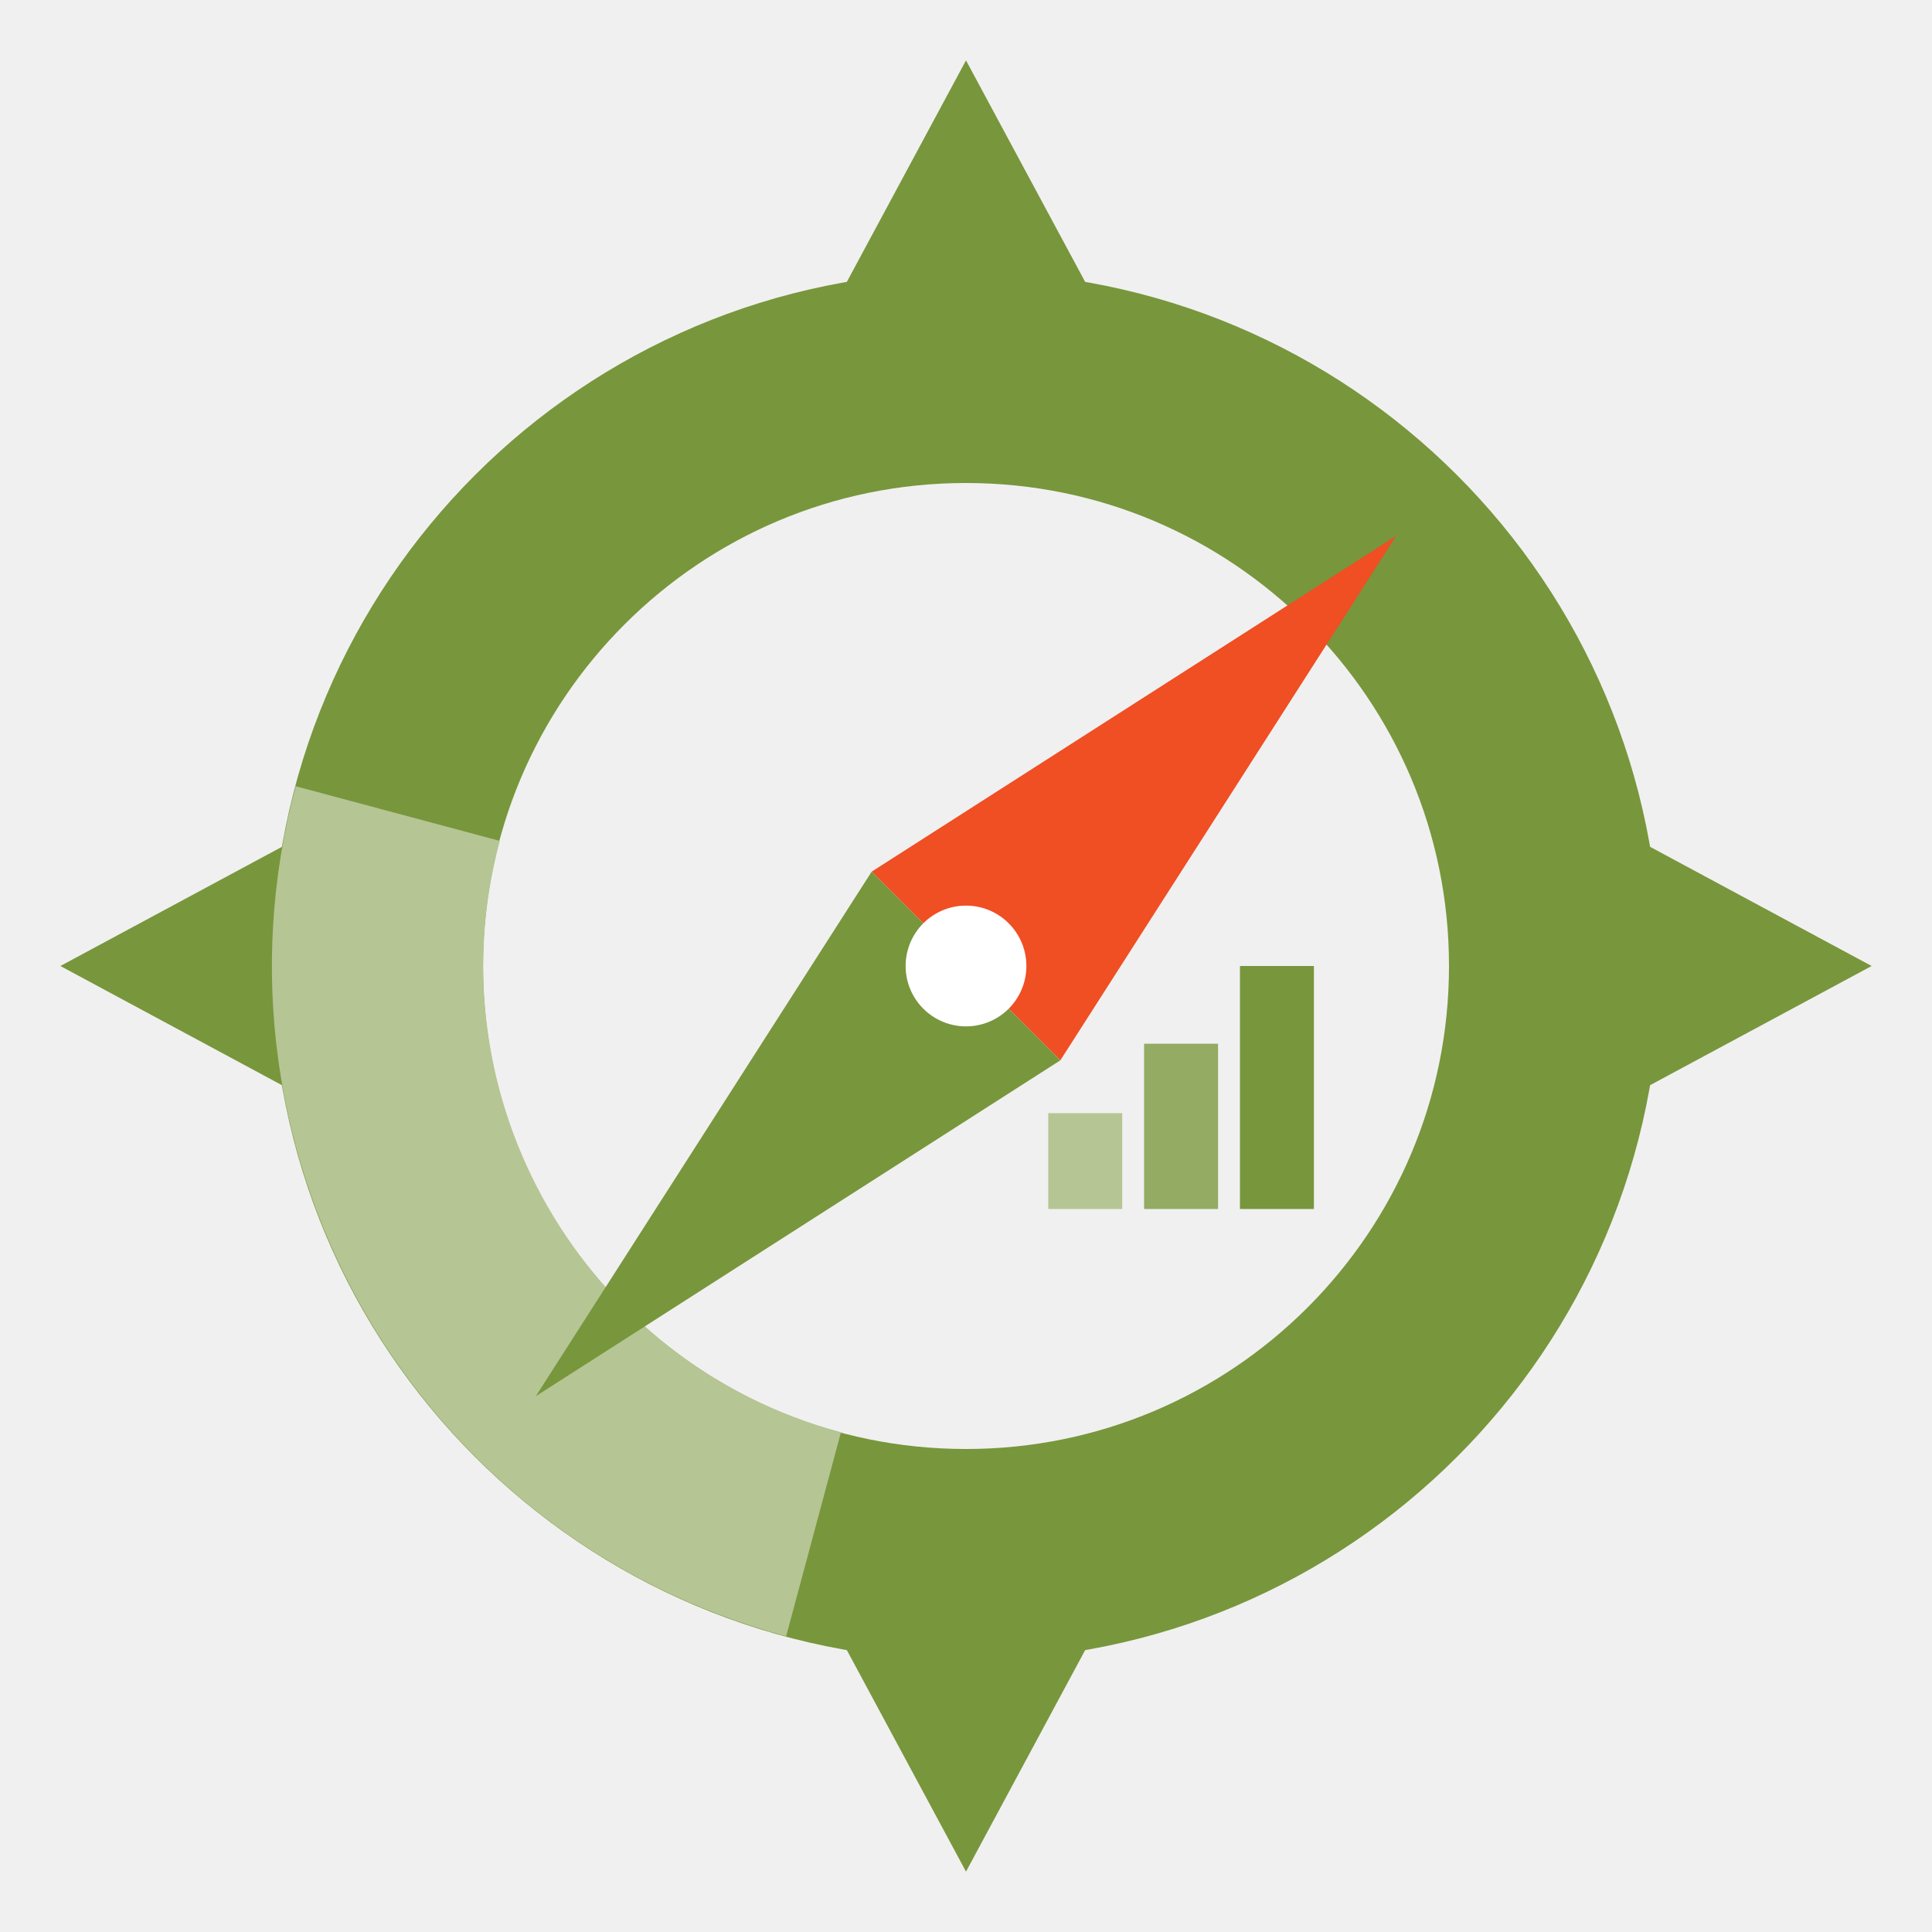
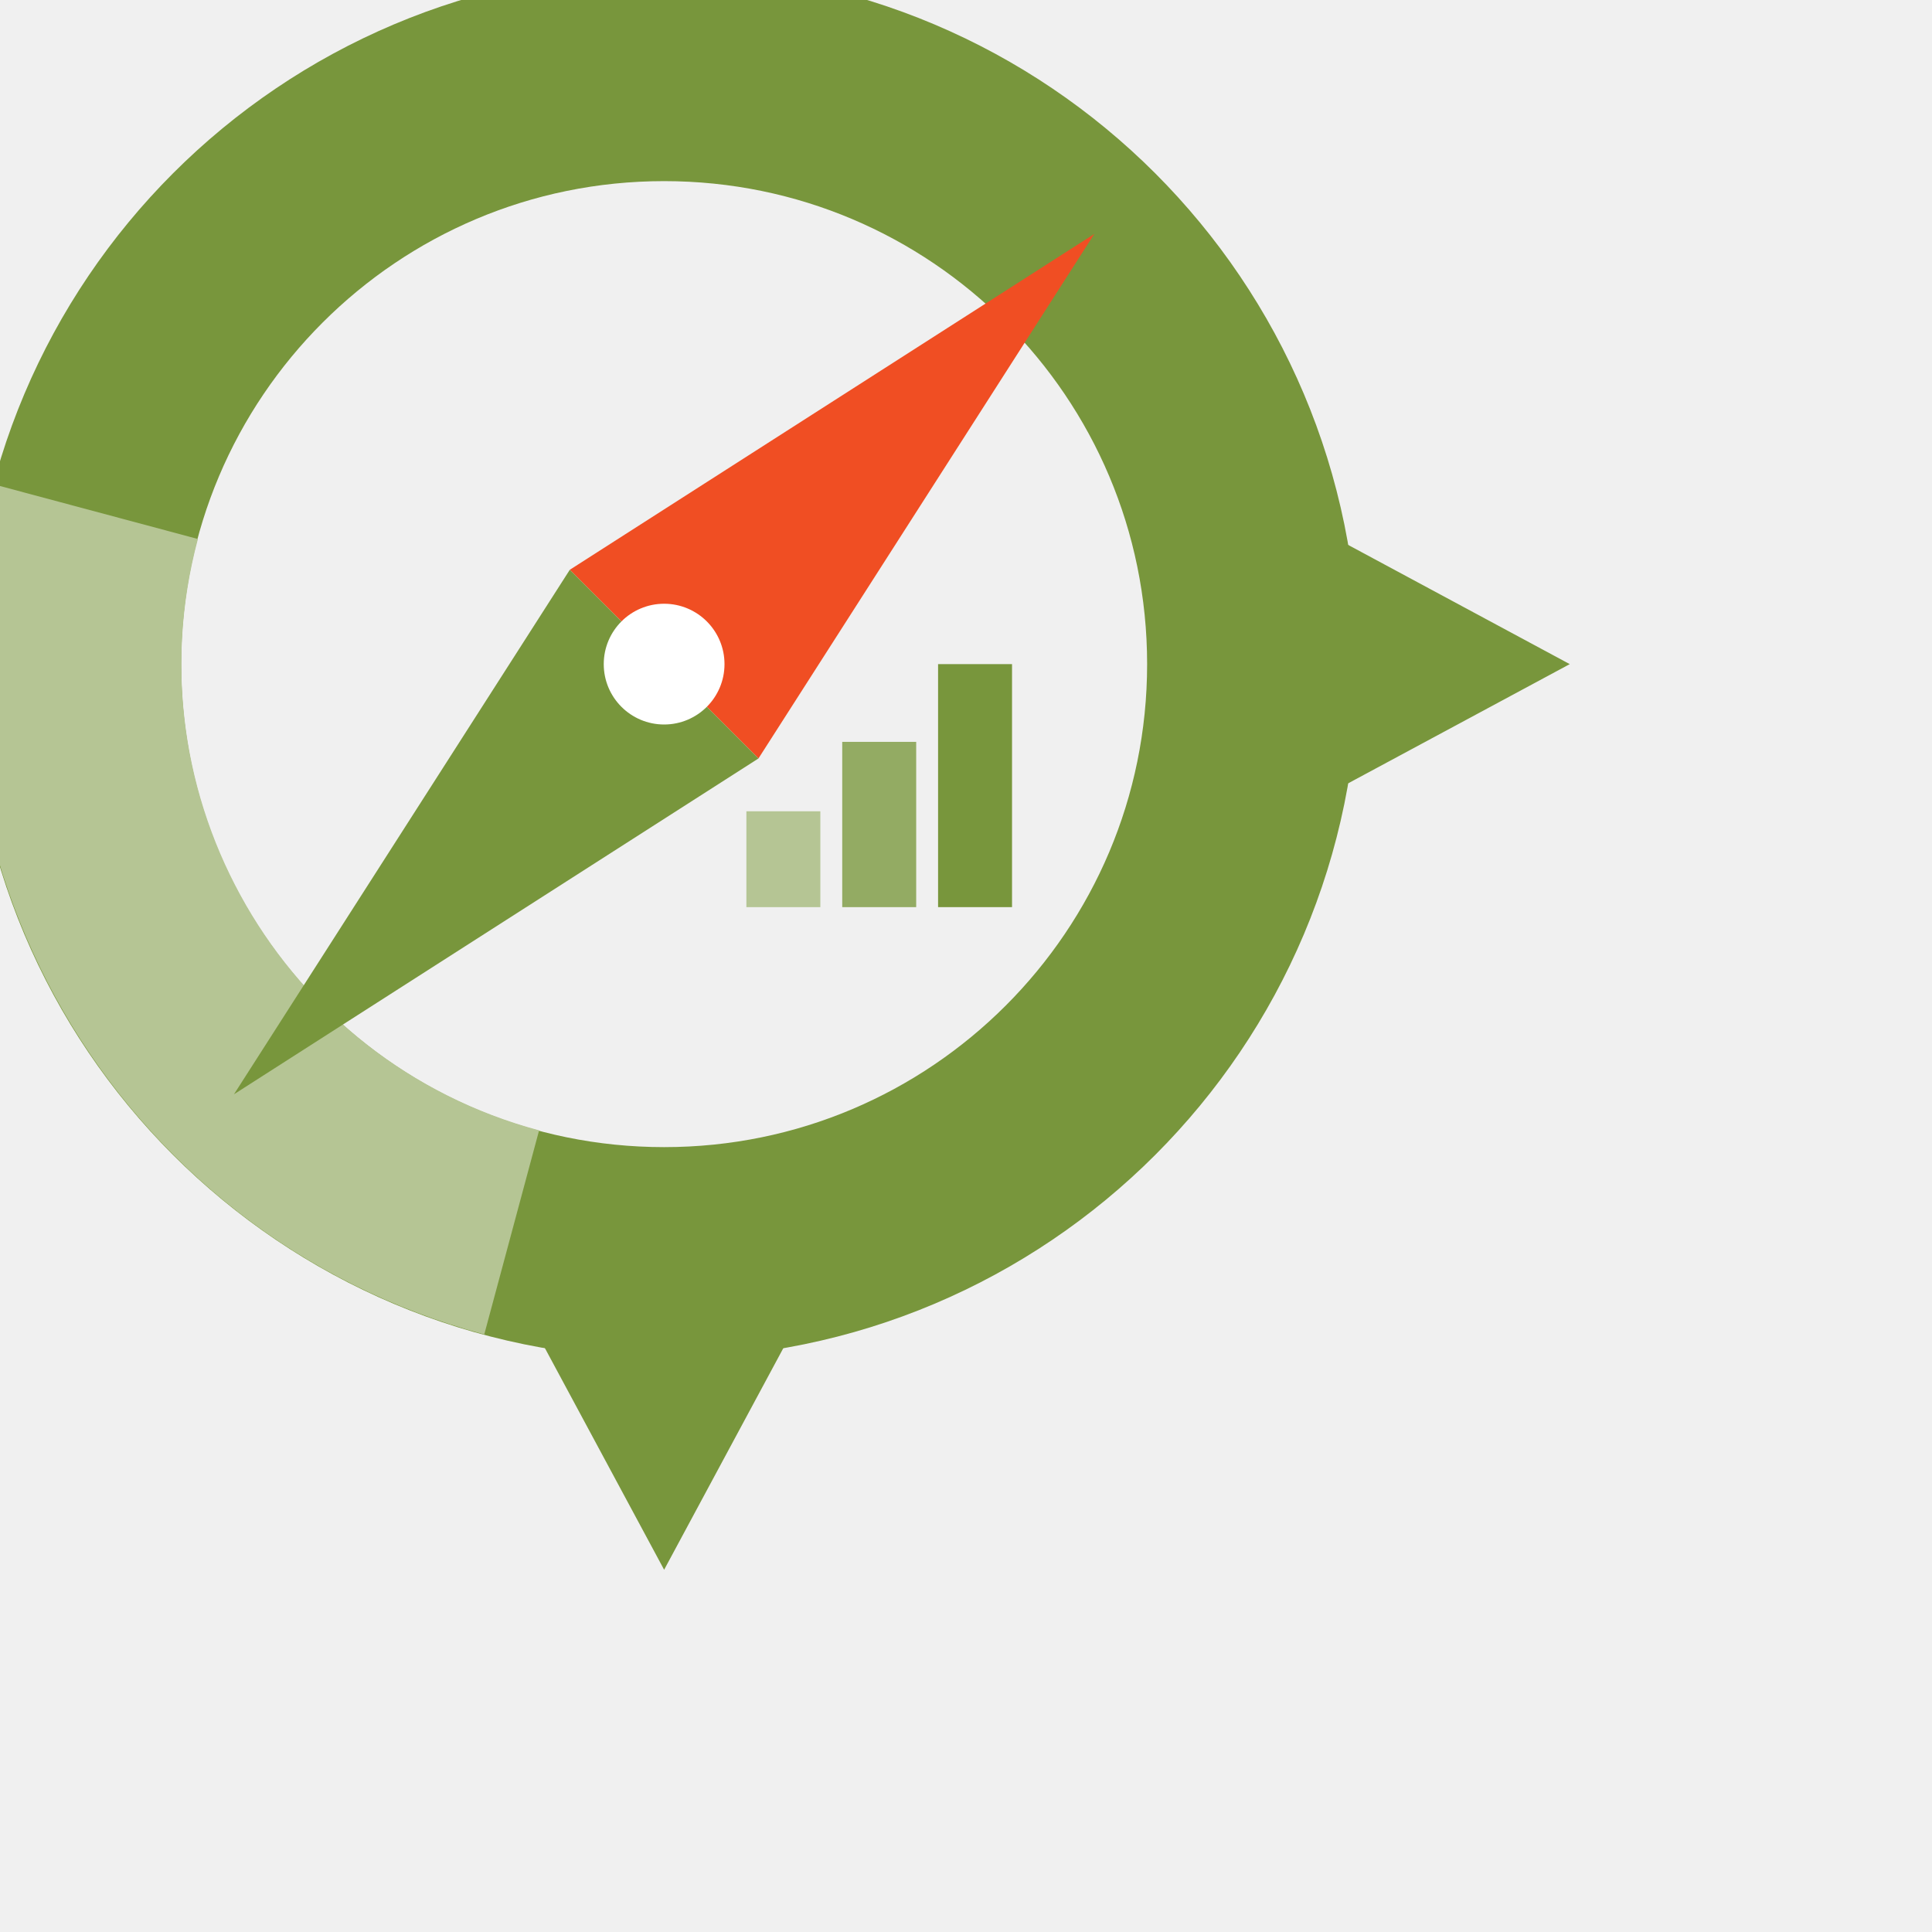
- <svg xmlns="http://www.w3.org/2000/svg" viewBox="0 0 256 256" width="256" height="256">
+ <svg xmlns="http://www.w3.org/2000/svg" viewBox="40 40 256 256" width="256" height="256">
  <polygon points="128.0,8.0 104.6,51.5 151.4,51.5" fill="#78963C" />
  <polygon points="248.0,128.0 204.5,104.6 204.5,151.4" fill="#78963C" />
  <polygon points="128.0,248.0 151.4,204.5 104.6,204.5" fill="#78963C" />
  <polygon points="8.0,128.0 51.5,151.4 51.5,104.6" fill="#78963C" />
  <circle cx="128" cy="128" r="78" fill="none" stroke="#78963C" stroke-width="28" />
  <path d="M107.8,203.3 A78,78 0 0 1 52.7,107.8" fill="none" stroke="#b5c594" stroke-width="28" />
  <polygon points="115.5,115.5 140.5,140.5 185,71" fill="#F04E23" />
  <polygon points="115.5,115.5 140.5,140.5 71,185" fill="#78963C" />
  <rect x="138.9" y="147.5" width="9.8" height="12.7" fill="#b5c594" />
  <rect x="151.6" y="138.3" width="9.8" height="21.9" fill="#93ab63" />
  <rect x="164.3" y="128.0" width="9.8" height="32.2" fill="#78963C" />
  <circle cx="128" cy="128" r="8" fill="#ffffff" />
</svg>
